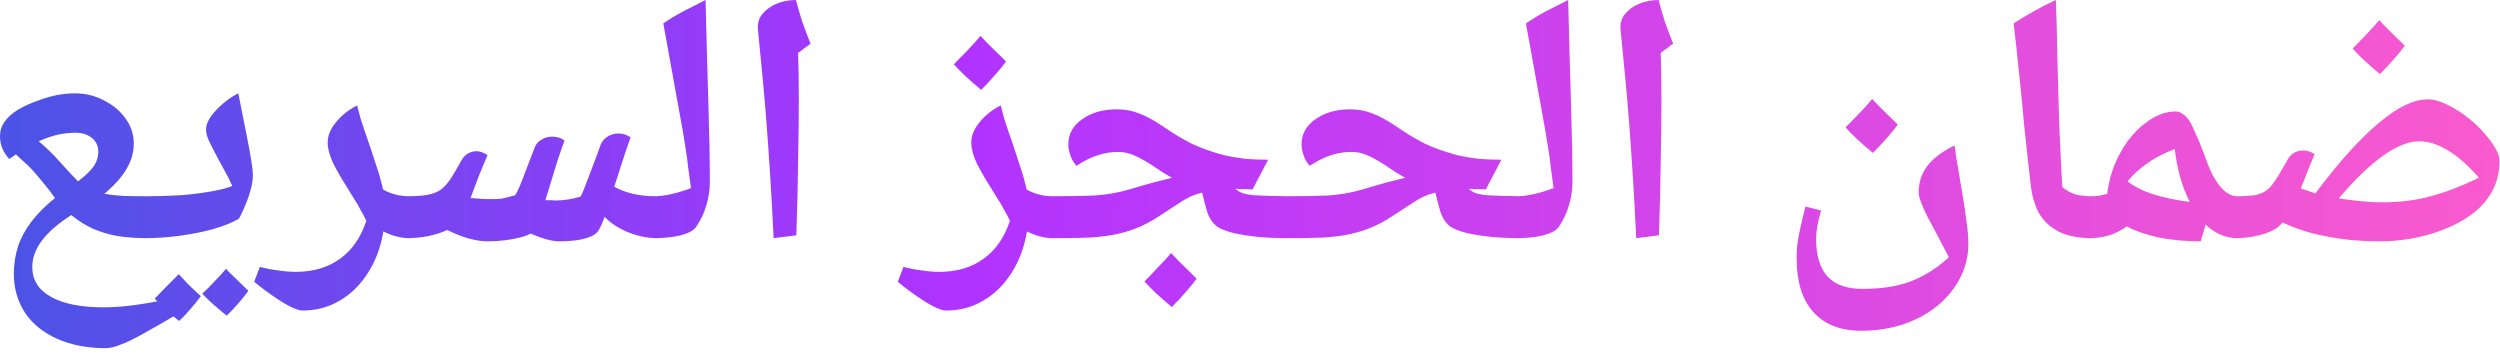
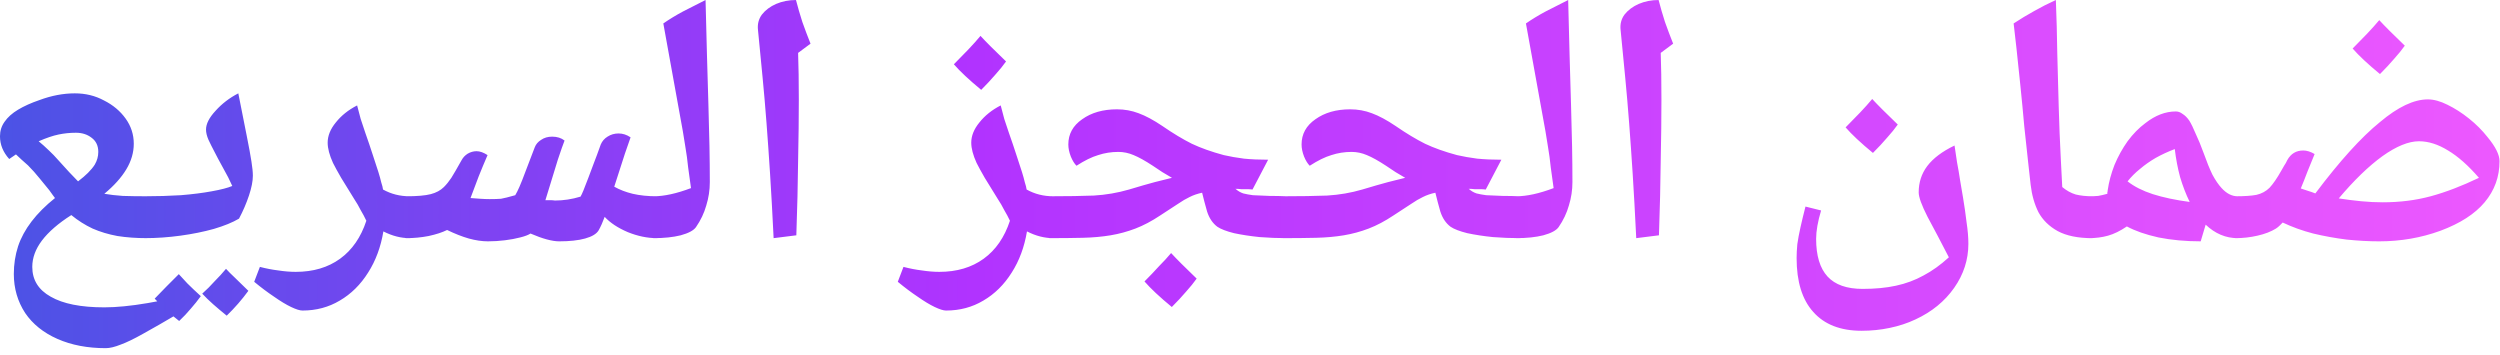
<svg xmlns="http://www.w3.org/2000/svg" width="317" height="45" viewBox="0 0 317 45" fill="none">
  <path d="M13.408 44.147C11.098 44.147 9.058 43.757 7.288 42.977C5.518 42.197 4.153 41.102 3.193 39.692C2.233 38.222 1.753 36.572 1.753 34.742C1.753 33.512 1.933 32.342 2.293 31.232C2.653 30.152 3.223 29.102 4.003 28.082C4.783 27.062 5.773 26.072 6.973 25.112C6.943 25.052 6.853 24.932 6.703 24.752C6.553 24.542 6.403 24.332 6.253 24.122C5.923 23.702 5.518 23.207 5.038 22.637C4.558 22.037 4.063 21.482 3.553 20.972C3.283 20.732 3.013 20.492 2.743 20.252C2.503 20.012 2.263 19.787 2.023 19.577L1.168 20.162C0.388 19.292 -0.002 18.332 -0.002 17.282C-0.002 16.592 0.193 15.977 0.583 15.437C0.973 14.867 1.543 14.357 2.293 13.907C3.043 13.457 3.943 13.052 4.993 12.692C6.523 12.122 8.023 11.837 9.493 11.837C10.843 11.837 12.073 12.137 13.183 12.737C14.323 13.307 15.238 14.072 15.928 15.032C16.618 15.992 16.963 17.057 16.963 18.227C16.963 19.337 16.648 20.417 16.018 21.467C15.388 22.517 14.458 23.552 13.228 24.572C13.918 24.692 14.698 24.782 15.568 24.842C16.468 24.872 17.488 24.887 18.628 24.887C18.958 24.887 19.123 25.022 19.123 25.292V29.792C19.123 30.062 18.958 30.197 18.628 30.197C17.278 30.197 16.033 30.107 14.893 29.927C13.753 29.717 12.703 29.402 11.743 28.982C10.783 28.532 9.883 27.962 9.043 27.272C7.393 28.322 6.148 29.402 5.308 30.512C4.498 31.592 4.093 32.702 4.093 33.842C4.093 35.492 4.873 36.752 6.433 37.622C7.993 38.522 10.258 38.972 13.228 38.972C14.008 38.972 14.848 38.927 15.748 38.837C16.678 38.747 17.668 38.612 18.718 38.432C19.798 38.252 20.938 38.027 22.138 37.757L22.723 39.692C20.893 40.772 19.378 41.642 18.178 42.302C17.008 42.962 16.048 43.427 15.298 43.697C14.548 43.997 13.918 44.147 13.408 44.147ZM9.898 22.997C10.408 22.607 10.828 22.247 11.158 21.917C11.518 21.557 11.803 21.212 12.013 20.882C12.313 20.372 12.463 19.832 12.463 19.262C12.463 18.482 12.178 17.882 11.608 17.462C11.068 17.042 10.408 16.832 9.628 16.832C8.878 16.832 8.143 16.907 7.423 17.057C6.703 17.207 5.863 17.492 4.903 17.912C5.113 18.092 5.323 18.272 5.533 18.452C5.743 18.632 5.968 18.842 6.208 19.082C6.598 19.442 7.003 19.862 7.423 20.342C7.843 20.792 8.293 21.287 8.773 21.827L9.898 22.997ZM28.748 40.027C28.118 39.517 27.548 39.037 27.038 38.587C26.528 38.137 26.063 37.687 25.643 37.237C26.213 36.727 26.738 36.202 27.218 35.662C27.728 35.152 28.208 34.627 28.658 34.087C28.928 34.387 29.303 34.762 29.783 35.212C30.263 35.662 30.833 36.217 31.493 36.877C30.683 37.987 29.768 39.037 28.748 40.027ZM22.718 40.702C22.058 40.192 21.473 39.697 20.963 39.217C20.453 38.737 20.003 38.287 19.613 37.867C20.123 37.357 20.633 36.832 21.143 36.292C21.653 35.782 22.163 35.272 22.673 34.762C22.943 35.062 23.303 35.452 23.753 35.932C24.233 36.412 24.803 36.952 25.463 37.552C25.073 38.092 24.653 38.617 24.203 39.127C23.753 39.667 23.258 40.192 22.718 40.702ZM18.338 30.197C18.098 30.197 17.978 30.077 17.978 29.837V25.247C17.978 25.007 18.098 24.887 18.338 24.887C19.928 24.887 21.458 24.842 22.928 24.752C24.398 24.632 25.703 24.467 26.843 24.257C28.013 24.047 28.883 23.822 29.453 23.582C29.153 22.892 28.763 22.127 28.283 21.287C27.803 20.417 27.443 19.742 27.203 19.262C26.903 18.692 26.648 18.182 26.438 17.732C26.228 17.252 26.123 16.817 26.123 16.427C26.123 15.707 26.528 14.912 27.338 14.042C28.148 13.142 29.108 12.407 30.218 11.837C30.668 14.087 31.028 15.902 31.298 17.282C31.568 18.632 31.763 19.697 31.883 20.477C32.003 21.227 32.063 21.827 32.063 22.277C32.063 22.967 31.898 23.807 31.568 24.797C31.238 25.787 30.818 26.762 30.308 27.722C29.498 28.202 28.433 28.637 27.113 29.027C25.823 29.387 24.413 29.672 22.883 29.882C21.353 30.092 19.838 30.197 18.338 30.197ZM38.353 39.377C38.023 39.377 37.543 39.227 36.913 38.927C36.283 38.627 35.563 38.192 34.753 37.622C33.943 37.082 33.103 36.452 32.233 35.732L32.953 33.842C33.763 34.052 34.543 34.202 35.293 34.292C36.073 34.412 36.808 34.472 37.498 34.472C39.718 34.472 41.593 33.917 43.123 32.807C44.653 31.697 45.763 30.092 46.453 27.992C46.243 27.542 46.003 27.092 45.733 26.642C45.493 26.162 45.223 25.697 44.923 25.247C44.263 24.197 43.708 23.297 43.258 22.547C42.808 21.767 42.463 21.137 42.223 20.657C41.773 19.667 41.548 18.812 41.548 18.092C41.548 17.222 41.893 16.367 42.583 15.527C43.273 14.657 44.173 13.937 45.283 13.367C45.433 13.937 45.583 14.507 45.733 15.077C45.913 15.647 46.108 16.232 46.318 16.832C46.678 17.852 46.993 18.782 47.263 19.622C47.533 20.462 47.773 21.197 47.983 21.827C48.133 22.307 48.253 22.742 48.343 23.132C48.463 23.492 48.538 23.792 48.568 24.032C49.588 24.602 50.713 24.887 51.943 24.887C52.183 24.887 52.303 25.007 52.303 25.247V29.837C52.303 30.077 52.183 30.197 51.943 30.197C50.833 30.197 49.723 29.912 48.613 29.342C48.283 31.322 47.638 33.062 46.678 34.562C45.718 36.092 44.518 37.277 43.078 38.117C41.668 38.957 40.093 39.377 38.353 39.377ZM61.867 30.602C61.117 30.602 60.307 30.482 59.437 30.242C58.597 30.002 57.682 29.642 56.692 29.162C56.092 29.462 55.312 29.717 54.352 29.927C53.422 30.107 52.477 30.197 51.517 30.197C51.277 30.197 51.157 30.077 51.157 29.837V25.247C51.157 25.007 51.277 24.887 51.517 24.887C52.897 24.887 53.932 24.797 54.622 24.617C55.312 24.437 55.867 24.137 56.287 23.717C56.617 23.387 56.932 22.997 57.232 22.547C57.532 22.067 57.967 21.317 58.537 20.297C58.717 19.967 58.972 19.697 59.302 19.487C59.662 19.277 60.037 19.172 60.427 19.172C60.847 19.172 61.312 19.337 61.822 19.667C61.432 20.567 61.057 21.467 60.697 22.367C60.367 23.267 60.022 24.182 59.662 25.112C60.082 25.142 60.487 25.172 60.877 25.202C61.297 25.232 61.702 25.247 62.092 25.247C62.692 25.247 63.172 25.232 63.532 25.202C63.892 25.142 64.492 24.992 65.332 24.752C65.482 24.512 65.662 24.152 65.872 23.672C66.082 23.192 66.337 22.547 66.637 21.737C66.967 20.897 67.357 19.877 67.807 18.677C67.957 18.287 68.227 17.972 68.617 17.732C69.007 17.462 69.472 17.327 70.012 17.327C70.642 17.327 71.167 17.492 71.587 17.822C71.407 18.272 71.122 19.082 70.732 20.252C70.372 21.422 69.847 23.132 69.157 25.382C69.367 25.382 69.562 25.382 69.742 25.382C69.952 25.382 70.162 25.397 70.372 25.427C71.452 25.427 72.532 25.262 73.612 24.932C73.702 24.782 73.822 24.527 73.972 24.167C74.122 23.807 74.332 23.267 74.602 22.547C74.782 22.037 75.007 21.437 75.277 20.747C75.547 20.057 75.847 19.247 76.177 18.317C76.357 17.897 76.642 17.567 77.032 17.327C77.452 17.057 77.917 16.922 78.427 16.922C78.967 16.922 79.477 17.087 79.957 17.417C79.777 17.897 79.537 18.587 79.237 19.487C78.937 20.387 78.487 21.782 77.887 23.672C78.577 24.062 79.357 24.362 80.227 24.572C81.127 24.782 82.147 24.887 83.287 24.887C83.527 24.887 83.647 25.007 83.647 25.247V29.837C83.647 30.077 83.527 30.197 83.287 30.197C82.087 30.197 80.857 29.942 79.597 29.432C78.337 28.892 77.362 28.247 76.672 27.497C76.432 28.157 76.177 28.727 75.907 29.207C75.637 29.657 75.067 30.002 74.197 30.242C73.777 30.362 73.282 30.452 72.712 30.512C72.172 30.572 71.572 30.602 70.912 30.602C70.012 30.602 68.797 30.272 67.267 29.612C66.997 29.792 66.562 29.957 65.962 30.107C65.392 30.257 64.747 30.377 64.027 30.467C63.307 30.557 62.587 30.602 61.867 30.602ZM82.894 30.197C82.654 30.197 82.534 30.077 82.534 29.837V25.247C82.534 25.007 82.654 24.887 82.894 24.887C84.214 24.887 85.789 24.542 87.619 23.852C87.499 22.982 87.379 22.112 87.259 21.242C87.169 20.342 87.049 19.457 86.899 18.587C86.779 17.717 86.479 15.992 85.999 13.412C85.519 10.802 84.889 7.322 84.109 2.972C84.889 2.432 85.729 1.922 86.629 1.442C87.559 0.962 88.504 0.482 89.464 0.002C89.524 2.462 89.584 4.802 89.644 7.022C89.704 9.212 89.764 11.267 89.824 13.187C89.884 15.107 89.929 16.892 89.959 18.542C89.989 20.162 90.004 21.677 90.004 23.087C90.004 24.107 89.854 25.097 89.554 26.057C89.284 27.017 88.849 27.932 88.249 28.802C87.949 29.222 87.304 29.567 86.314 29.837C85.354 30.077 84.214 30.197 82.894 30.197ZM98.095 30.197C97.945 27.107 97.795 24.392 97.645 22.052C97.495 19.712 97.345 17.567 97.195 15.617C97.045 13.637 96.88 11.717 96.7 9.857C96.52 7.997 96.325 5.987 96.115 3.827C96.025 3.077 96.19 2.417 96.61 1.847C97.06 1.277 97.66 0.827 98.41 0.497C99.19 0.167 100.03 0.002 100.93 0.002C101.17 0.932 101.44 1.862 101.74 2.792C102.07 3.722 102.415 4.637 102.775 5.537L101.2 6.707C101.26 8.357 101.29 10.337 101.29 12.647C101.29 14.927 101.26 17.507 101.2 20.387C101.17 23.267 101.095 26.417 100.975 29.837L98.095 30.197ZM124.416 11.392C122.886 10.132 121.731 9.052 120.951 8.152C121.641 7.462 122.256 6.832 122.796 6.262C123.366 5.662 123.876 5.092 124.326 4.552C124.656 4.912 125.091 5.362 125.631 5.902C126.171 6.442 126.816 7.072 127.566 7.792C127.206 8.302 126.756 8.857 126.216 9.457C125.706 10.057 125.106 10.702 124.416 11.392ZM119.96 39.377C119.63 39.377 119.15 39.227 118.52 38.927C117.89 38.627 117.17 38.192 116.36 37.622C115.55 37.082 114.71 36.452 113.84 35.732L114.56 33.842C115.37 34.052 116.15 34.202 116.9 34.292C117.68 34.412 118.415 34.472 119.105 34.472C121.325 34.472 123.2 33.917 124.73 32.807C126.26 31.697 127.37 30.092 128.06 27.992C127.85 27.542 127.61 27.092 127.34 26.642C127.1 26.162 126.83 25.697 126.53 25.247C125.87 24.197 125.315 23.297 124.865 22.547C124.415 21.767 124.07 21.137 123.83 20.657C123.38 19.667 123.155 18.812 123.155 18.092C123.155 17.222 123.5 16.367 124.19 15.527C124.88 14.657 125.78 13.937 126.89 13.367C127.04 13.937 127.19 14.507 127.34 15.077C127.52 15.647 127.715 16.232 127.925 16.832C128.285 17.852 128.6 18.782 128.87 19.622C129.14 20.462 129.38 21.197 129.59 21.827C129.74 22.307 129.86 22.742 129.95 23.132C130.07 23.492 130.145 23.792 130.175 24.032C131.195 24.602 132.32 24.887 133.55 24.887C133.79 24.887 133.91 25.007 133.91 25.247V29.837C133.91 30.077 133.79 30.197 133.55 30.197C132.44 30.197 131.33 29.912 130.22 29.342C129.89 31.322 129.245 33.062 128.285 34.562C127.325 36.092 126.125 37.277 124.685 38.117C123.275 38.957 121.7 39.377 119.96 39.377ZM148.586 38.927C147.056 37.667 145.901 36.587 145.121 35.687C145.811 34.997 146.426 34.352 146.966 33.752C147.536 33.182 148.046 32.627 148.496 32.087C148.826 32.447 149.261 32.897 149.801 33.437C150.341 33.977 150.986 34.607 151.736 35.327C151.376 35.837 150.926 36.392 150.386 36.992C149.876 37.592 149.276 38.237 148.586 38.927ZM133.124 30.197C132.884 30.197 132.764 30.077 132.764 29.837V25.247C132.764 25.007 132.884 24.887 133.124 24.887C135.314 24.887 137.174 24.857 138.704 24.797C140.234 24.707 141.719 24.452 143.159 24.032C144.449 23.642 145.544 23.327 146.444 23.087C147.374 22.847 148.094 22.667 148.604 22.547C148.214 22.307 147.809 22.067 147.389 21.827C146.999 21.557 146.594 21.287 146.174 21.017C145.214 20.387 144.404 19.937 143.744 19.667C143.114 19.397 142.469 19.262 141.809 19.262C140.909 19.262 140.054 19.397 139.244 19.667C138.434 19.907 137.519 20.357 136.499 21.017C136.229 20.747 135.989 20.357 135.779 19.847C135.569 19.307 135.464 18.797 135.464 18.317C135.464 16.997 136.049 15.932 137.219 15.122C138.389 14.282 139.859 13.862 141.629 13.862C142.589 13.862 143.504 14.027 144.374 14.357C145.274 14.687 146.279 15.227 147.389 15.977C148.739 16.907 149.984 17.657 151.124 18.227C152.264 18.767 153.614 19.247 155.174 19.667C155.954 19.847 156.809 19.997 157.739 20.117C158.669 20.207 159.689 20.252 160.799 20.252L158.819 24.032C158.579 24.002 158.339 23.987 158.099 23.987C157.859 23.987 157.619 23.987 157.379 23.987C157.139 23.957 156.899 23.942 156.659 23.942C156.959 24.212 157.289 24.407 157.649 24.527C158.009 24.617 158.414 24.692 158.864 24.752C159.554 24.782 160.259 24.812 160.979 24.842C161.729 24.842 162.434 24.857 163.094 24.887C163.334 24.887 163.454 25.007 163.454 25.247V29.837C163.454 30.077 163.334 30.197 163.094 30.197C162.014 30.197 160.889 30.152 159.719 30.062C158.549 29.942 157.469 29.777 156.479 29.567C155.519 29.327 154.814 29.057 154.364 28.757C153.764 28.307 153.329 27.662 153.059 26.822C152.819 25.982 152.609 25.187 152.429 24.437C151.859 24.557 151.334 24.737 150.854 24.977C150.404 25.187 149.894 25.487 149.324 25.877C148.754 26.237 148.019 26.717 147.119 27.317C146.039 28.037 144.989 28.592 143.969 28.982C142.949 29.372 141.899 29.657 140.819 29.837C139.739 30.017 138.569 30.122 137.309 30.152C136.049 30.182 134.654 30.197 133.124 30.197ZM162.699 30.197C162.459 30.197 162.339 30.077 162.339 29.837V25.247C162.339 25.007 162.459 24.887 162.699 24.887C164.889 24.887 166.749 24.857 168.279 24.797C169.809 24.707 171.294 24.452 172.734 24.032C174.024 23.642 175.119 23.327 176.019 23.087C176.949 22.847 177.669 22.667 178.179 22.547C177.789 22.307 177.384 22.067 176.964 21.827C176.574 21.557 176.169 21.287 175.749 21.017C174.789 20.387 173.979 19.937 173.319 19.667C172.689 19.397 172.044 19.262 171.384 19.262C170.484 19.262 169.629 19.397 168.819 19.667C168.009 19.907 167.094 20.357 166.074 21.017C165.804 20.747 165.564 20.357 165.354 19.847C165.144 19.307 165.039 18.797 165.039 18.317C165.039 16.997 165.624 15.932 166.794 15.122C167.964 14.282 169.434 13.862 171.204 13.862C172.164 13.862 173.079 14.027 173.949 14.357C174.849 14.687 175.854 15.227 176.964 15.977C178.314 16.907 179.559 17.657 180.699 18.227C181.839 18.767 183.189 19.247 184.749 19.667C185.529 19.847 186.384 19.997 187.314 20.117C188.244 20.207 189.264 20.252 190.374 20.252L188.394 24.032C188.154 24.002 187.914 23.987 187.674 23.987C187.434 23.987 187.194 23.987 186.954 23.987C186.714 23.957 186.474 23.942 186.234 23.942C186.534 24.212 186.864 24.407 187.224 24.527C187.584 24.617 187.989 24.692 188.439 24.752C189.129 24.782 189.834 24.812 190.554 24.842C191.304 24.842 192.009 24.857 192.669 24.887C192.909 24.887 193.029 25.007 193.029 25.247V29.837C193.029 30.077 192.909 30.197 192.669 30.197C191.589 30.197 190.464 30.152 189.294 30.062C188.124 29.942 187.044 29.777 186.054 29.567C185.094 29.327 184.389 29.057 183.939 28.757C183.339 28.307 182.904 27.662 182.634 26.822C182.394 25.982 182.184 25.187 182.004 24.437C181.434 24.557 180.909 24.737 180.429 24.977C179.979 25.187 179.469 25.487 178.899 25.877C178.329 26.237 177.594 26.717 176.694 27.317C175.614 28.037 174.564 28.592 173.544 28.982C172.524 29.372 171.474 29.657 170.394 29.837C169.314 30.017 168.144 30.122 166.884 30.152C165.624 30.182 164.229 30.197 162.699 30.197ZM192.274 30.197C192.034 30.197 191.914 30.077 191.914 29.837V25.247C191.914 25.007 192.034 24.887 192.274 24.887C193.594 24.887 195.169 24.542 196.999 23.852C196.879 22.982 196.759 22.112 196.639 21.242C196.549 20.342 196.429 19.457 196.279 18.587C196.159 17.717 195.859 15.992 195.379 13.412C194.899 10.802 194.269 7.322 193.489 2.972C194.269 2.432 195.109 1.922 196.009 1.442C196.939 0.962 197.884 0.482 198.844 0.002C198.904 2.462 198.964 4.802 199.024 7.022C199.084 9.212 199.144 11.267 199.204 13.187C199.264 15.107 199.309 16.892 199.339 18.542C199.369 20.162 199.384 21.677 199.384 23.087C199.384 24.107 199.234 25.097 198.934 26.057C198.664 27.017 198.229 27.932 197.629 28.802C197.329 29.222 196.684 29.567 195.694 29.837C194.734 30.077 193.594 30.197 192.274 30.197ZM207.475 30.197C207.325 27.107 207.175 24.392 207.025 22.052C206.875 19.712 206.725 17.567 206.575 15.617C206.425 13.637 206.26 11.717 206.08 9.857C205.9 7.997 205.705 5.987 205.495 3.827C205.405 3.077 205.57 2.417 205.99 1.847C206.44 1.277 207.04 0.827 207.79 0.497C208.57 0.167 209.41 0.002 210.31 0.002C210.55 0.932 210.82 1.862 211.12 2.792C211.45 3.722 211.795 4.637 212.155 5.537L210.58 6.707C210.64 8.357 210.67 10.337 210.67 12.647C210.67 14.927 210.64 17.507 210.58 20.387C210.55 23.267 210.475 26.417 210.355 29.837L207.475 30.197ZM237.487 19.392C235.957 18.132 234.802 17.052 234.022 16.152C234.712 15.462 235.327 14.832 235.867 14.262C236.437 13.662 236.947 13.092 237.397 12.552C237.727 12.912 238.162 13.362 238.702 13.902C239.242 14.442 239.887 15.072 240.637 15.792C240.277 16.302 239.827 16.857 239.287 17.457C238.777 18.057 238.177 18.702 237.487 19.392ZM236.045 41.942C233.375 41.942 231.335 41.147 229.925 39.557C228.515 37.997 227.81 35.717 227.81 32.717C227.81 32.207 227.84 31.622 227.9 30.962C227.99 30.332 228.125 29.612 228.305 28.802C228.485 27.992 228.695 27.122 228.935 26.192L230.915 26.687C230.495 28.097 230.285 29.297 230.285 30.287C230.285 32.417 230.765 34.007 231.725 35.057C232.685 36.107 234.17 36.632 236.18 36.632C237.77 36.632 239.18 36.497 240.41 36.227C241.67 35.957 242.84 35.522 243.92 34.922C245 34.352 246.065 33.587 247.115 32.627C246.095 30.647 245.195 28.937 244.415 27.497C243.665 26.027 243.29 24.992 243.29 24.392C243.29 23.132 243.65 22.022 244.37 21.062C245.12 20.072 246.275 19.202 247.835 18.452C247.925 19.052 248.03 19.757 248.15 20.567C248.3 21.347 248.435 22.142 248.555 22.952C248.705 23.762 248.825 24.467 248.915 25.067C249.095 26.147 249.245 27.197 249.365 28.217C249.515 29.207 249.59 30.107 249.59 30.917C249.59 32.927 248.99 34.787 247.79 36.497C246.59 38.207 244.955 39.542 242.885 40.502C241.865 40.982 240.77 41.342 239.6 41.582C238.46 41.822 237.275 41.942 236.045 41.942ZM265.273 30.197C263.473 30.197 262.018 29.897 260.908 29.297C259.828 28.697 259.018 27.902 258.478 26.912C257.968 25.892 257.638 24.737 257.488 23.447C257.428 22.877 257.323 21.932 257.173 20.612C257.023 19.262 256.858 17.732 256.678 16.022C256.528 14.312 256.363 12.587 256.183 10.847C256.003 9.107 255.838 7.532 255.688 6.122C255.538 4.712 255.418 3.662 255.328 2.972C256.198 2.402 257.068 1.877 257.938 1.397C258.838 0.887 259.753 0.422 260.683 0.002C260.773 2.252 260.833 4.502 260.863 6.752C260.923 8.972 260.983 11.207 261.043 13.457C261.103 15.707 261.193 17.957 261.313 20.207L261.493 23.717C262.033 24.167 262.603 24.482 263.203 24.662C263.803 24.812 264.523 24.887 265.363 24.887C265.543 24.887 265.633 25.007 265.633 25.247V29.837C265.633 30.077 265.513 30.197 265.273 30.197ZM279.047 30.602C277.127 30.602 275.342 30.437 273.692 30.107C272.072 29.747 270.737 29.282 269.687 28.712C268.847 29.282 268.052 29.672 267.302 29.882C266.552 30.092 265.742 30.197 264.872 30.197C264.632 30.197 264.512 30.077 264.512 29.837V25.247C264.512 25.007 264.632 24.887 264.872 24.887C265.292 24.887 265.682 24.872 266.042 24.842C266.402 24.782 266.792 24.692 267.212 24.572C267.212 24.512 267.212 24.452 267.212 24.392C267.242 24.302 267.257 24.212 267.257 24.122C267.407 23.072 267.692 22.007 268.112 20.927C268.562 19.847 269.117 18.842 269.777 17.912C270.467 16.982 271.217 16.217 272.027 15.617C273.287 14.627 274.577 14.132 275.897 14.132C276.197 14.132 276.482 14.237 276.752 14.447C277.052 14.627 277.337 14.912 277.607 15.302C277.847 15.692 278.117 16.247 278.417 16.967C278.747 17.657 279.092 18.497 279.452 19.487C279.812 20.507 280.172 21.392 280.532 22.142C280.922 22.862 281.312 23.432 281.702 23.852C282.332 24.542 283.007 24.887 283.727 24.887C284.057 24.887 284.222 25.022 284.222 25.292V29.702C284.222 30.032 284.057 30.197 283.727 30.197C282.227 30.197 280.877 29.627 279.677 28.487L279.047 30.602ZM277.652 25.607C277.172 24.617 276.767 23.567 276.437 22.457C276.137 21.347 275.912 20.162 275.762 18.902C274.892 19.232 274.082 19.607 273.332 20.027C272.612 20.447 271.952 20.912 271.352 21.422C270.752 21.902 270.227 22.427 269.777 22.997C270.617 23.657 271.682 24.197 272.972 24.617C274.292 25.037 275.852 25.367 277.652 25.607ZM301.779 9.392C300.249 8.132 299.094 7.052 298.314 6.152C299.004 5.462 299.619 4.832 300.159 4.262C300.729 3.662 301.239 3.092 301.689 2.552C302.019 2.912 302.454 3.362 302.994 3.902C303.534 4.442 304.179 5.072 304.929 5.792C304.569 6.302 304.119 6.857 303.579 7.457C303.069 8.057 302.469 8.702 301.779 9.392ZM301.685 30.602C300.365 30.602 298.985 30.527 297.545 30.377C296.105 30.197 294.695 29.942 293.315 29.612C291.935 29.252 290.645 28.787 289.445 28.217C289.325 28.337 289.19 28.472 289.04 28.622C288.92 28.742 288.77 28.862 288.59 28.982C287.96 29.372 287.18 29.672 286.25 29.882C285.35 30.092 284.42 30.197 283.46 30.197C283.22 30.197 283.1 30.077 283.1 29.837V25.247C283.1 25.007 283.22 24.887 283.46 24.887C284.6 24.887 285.485 24.827 286.115 24.707C286.775 24.557 287.33 24.257 287.78 23.807C288.23 23.327 288.725 22.607 289.265 21.647C289.385 21.437 289.505 21.227 289.625 21.017C289.775 20.807 289.91 20.567 290.03 20.297C290.48 19.487 291.155 19.082 292.055 19.082C292.505 19.082 292.985 19.232 293.495 19.532C293.195 20.282 292.895 21.017 292.595 21.737C292.325 22.457 292.04 23.177 291.74 23.897C292.07 24.017 292.385 24.122 292.685 24.212C292.985 24.302 293.285 24.407 293.585 24.527C296.675 20.417 299.405 17.402 301.775 15.482C304.055 13.562 306.08 12.602 307.85 12.602C308.6 12.602 309.425 12.827 310.325 13.277C311.255 13.727 312.17 14.312 313.07 15.032C313.97 15.752 314.75 16.532 315.41 17.372C316.43 18.602 316.94 19.622 316.94 20.432C316.94 22.412 316.31 24.152 315.05 25.652C313.82 27.122 311.96 28.322 309.47 29.252C307.01 30.152 304.415 30.602 301.685 30.602ZM302.135 25.652C304.295 25.652 306.32 25.397 308.21 24.887C310.1 24.377 312.14 23.597 314.33 22.547C312.98 20.987 311.675 19.832 310.415 19.082C309.155 18.302 307.925 17.912 306.725 17.912C305.405 17.912 303.86 18.542 302.09 19.802C300.35 21.062 298.505 22.847 296.555 25.157C297.515 25.307 298.46 25.427 299.39 25.517C300.32 25.607 301.235 25.652 302.135 25.652Z" fill="url(#paint0_linear_4073_36794)" />
  <defs>
    <linearGradient id="paint0_linear_4073_36794" x1="-15.938" y1="22.602" x2="332.062" y2="22.602" gradientUnits="userSpaceOnUse">
      <stop stop-color="#3E57E2" />
      <stop offset="0.4" stop-color="#B133FF" />
-       <stop offset="1" stop-color="#FF5DCA" />
+       <stop offset="1" stop-color="#F15BFF" />
    </linearGradient>
  </defs>
</svg>
